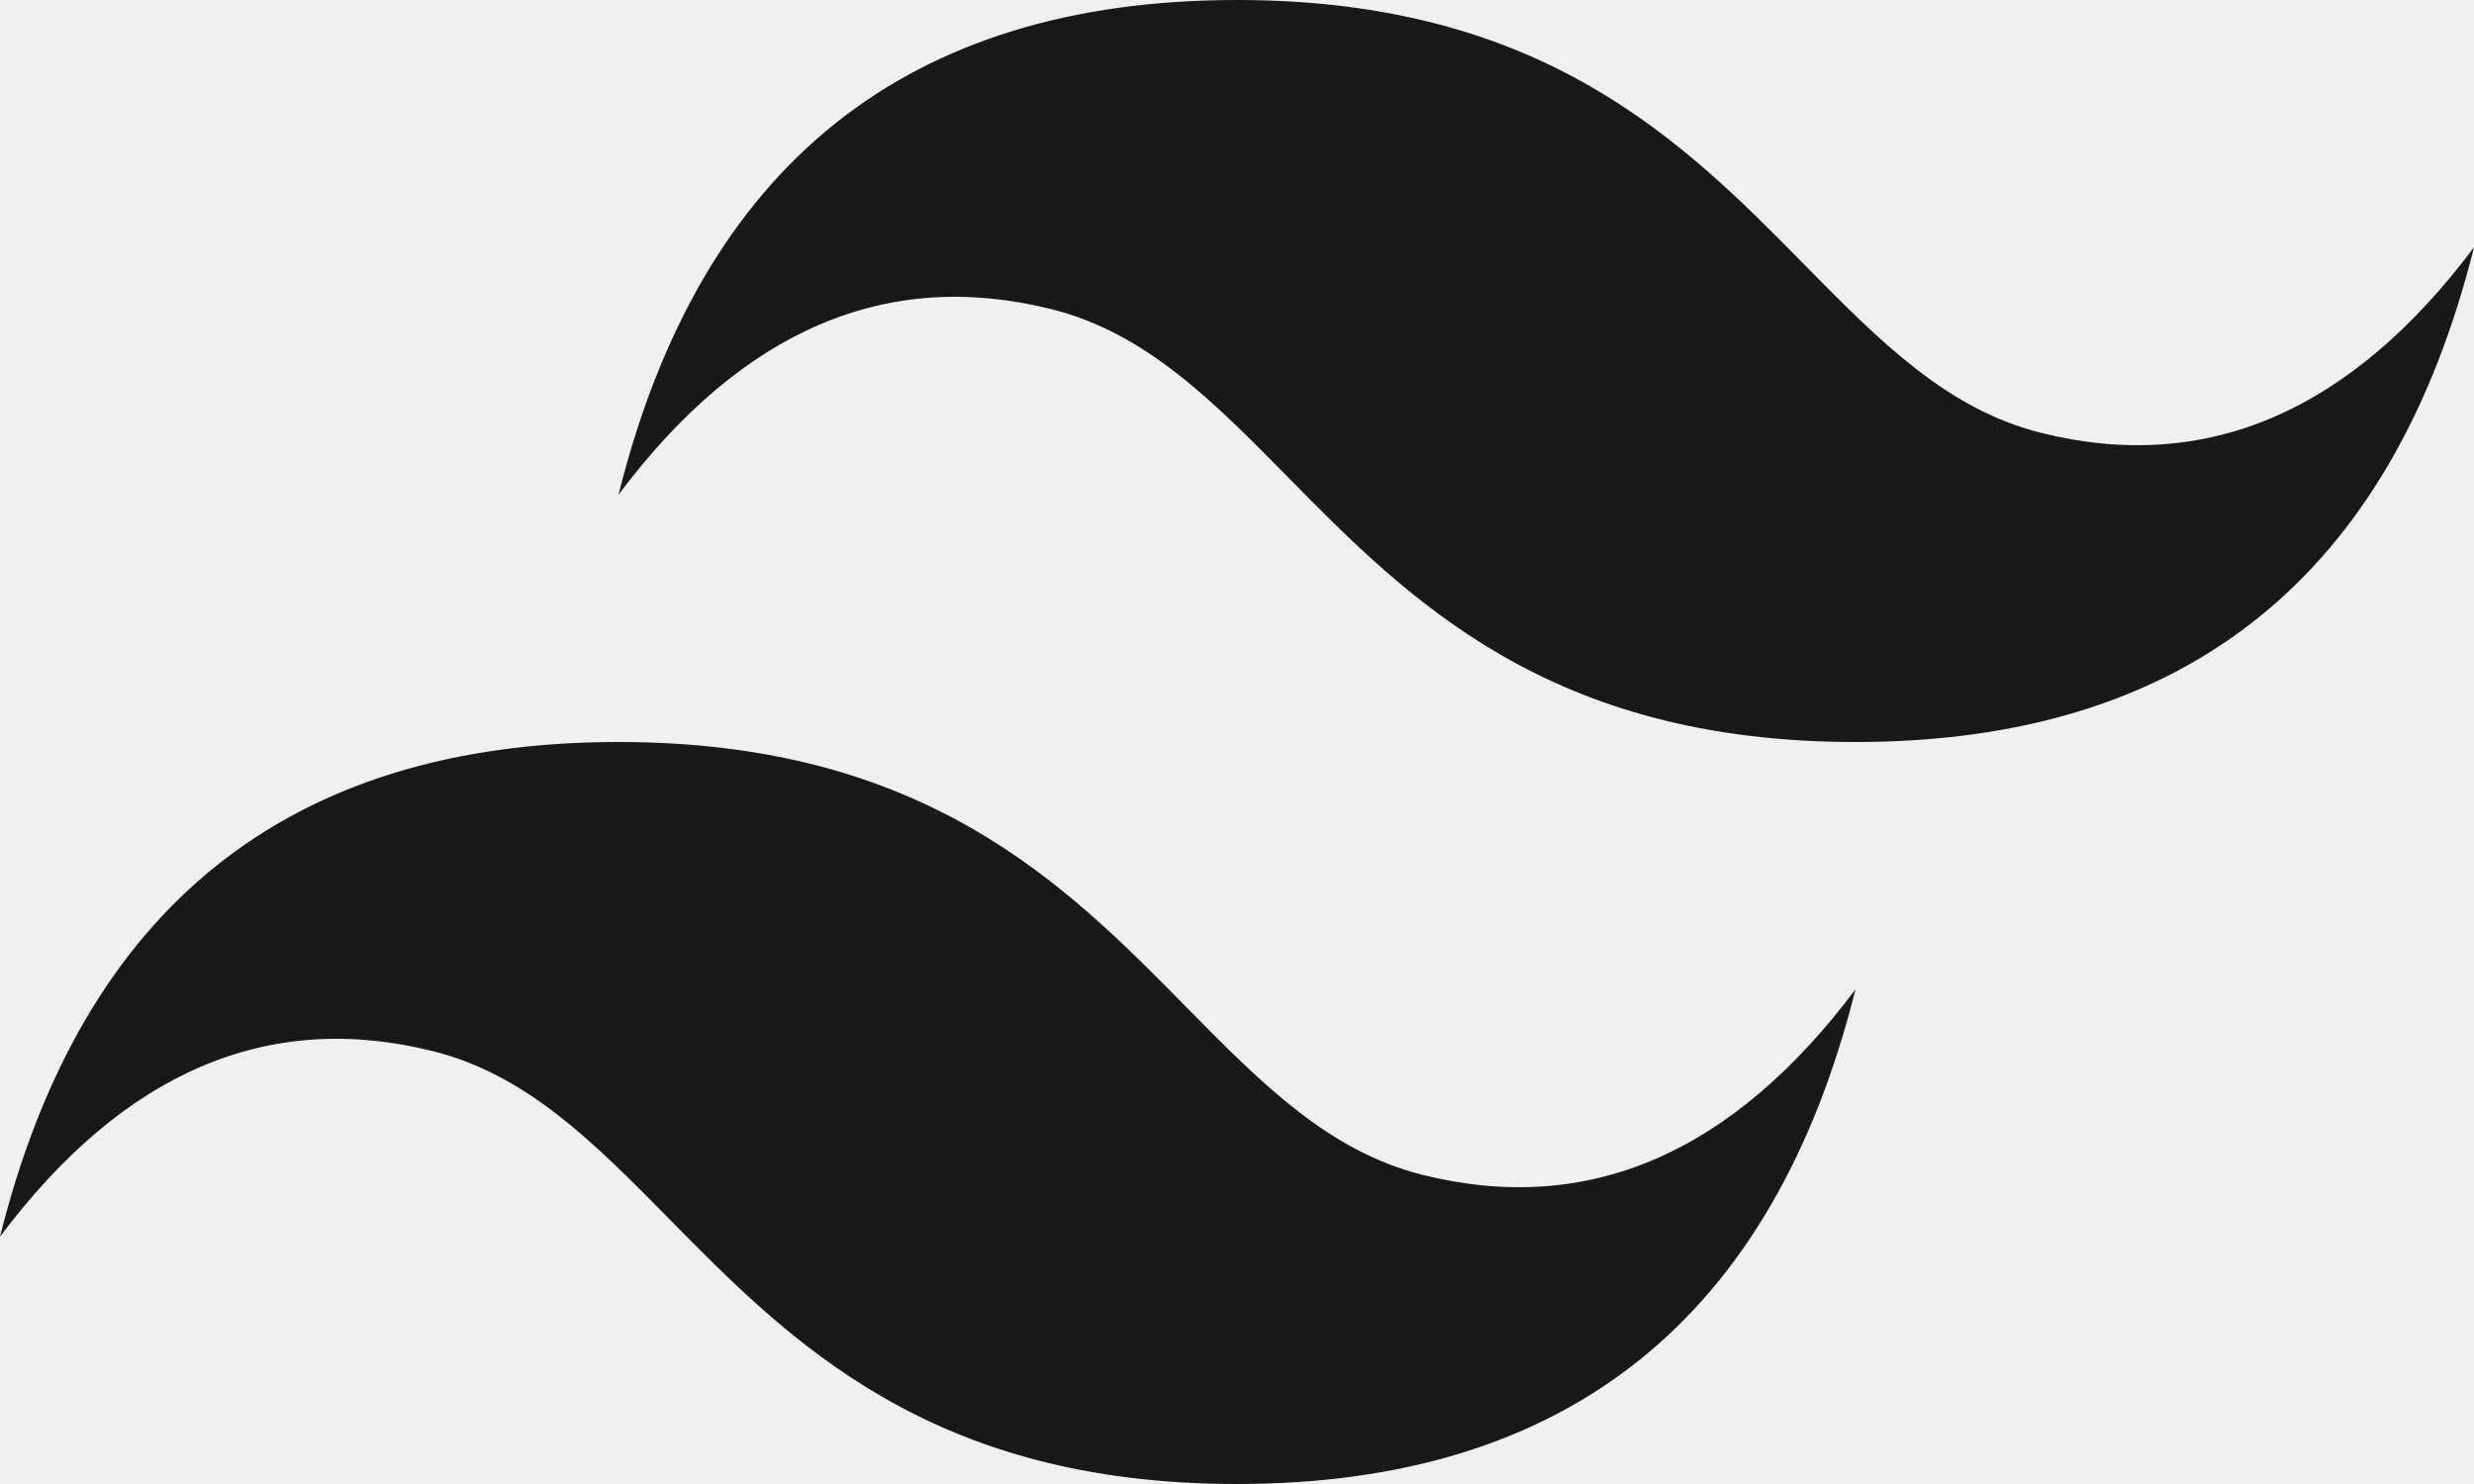
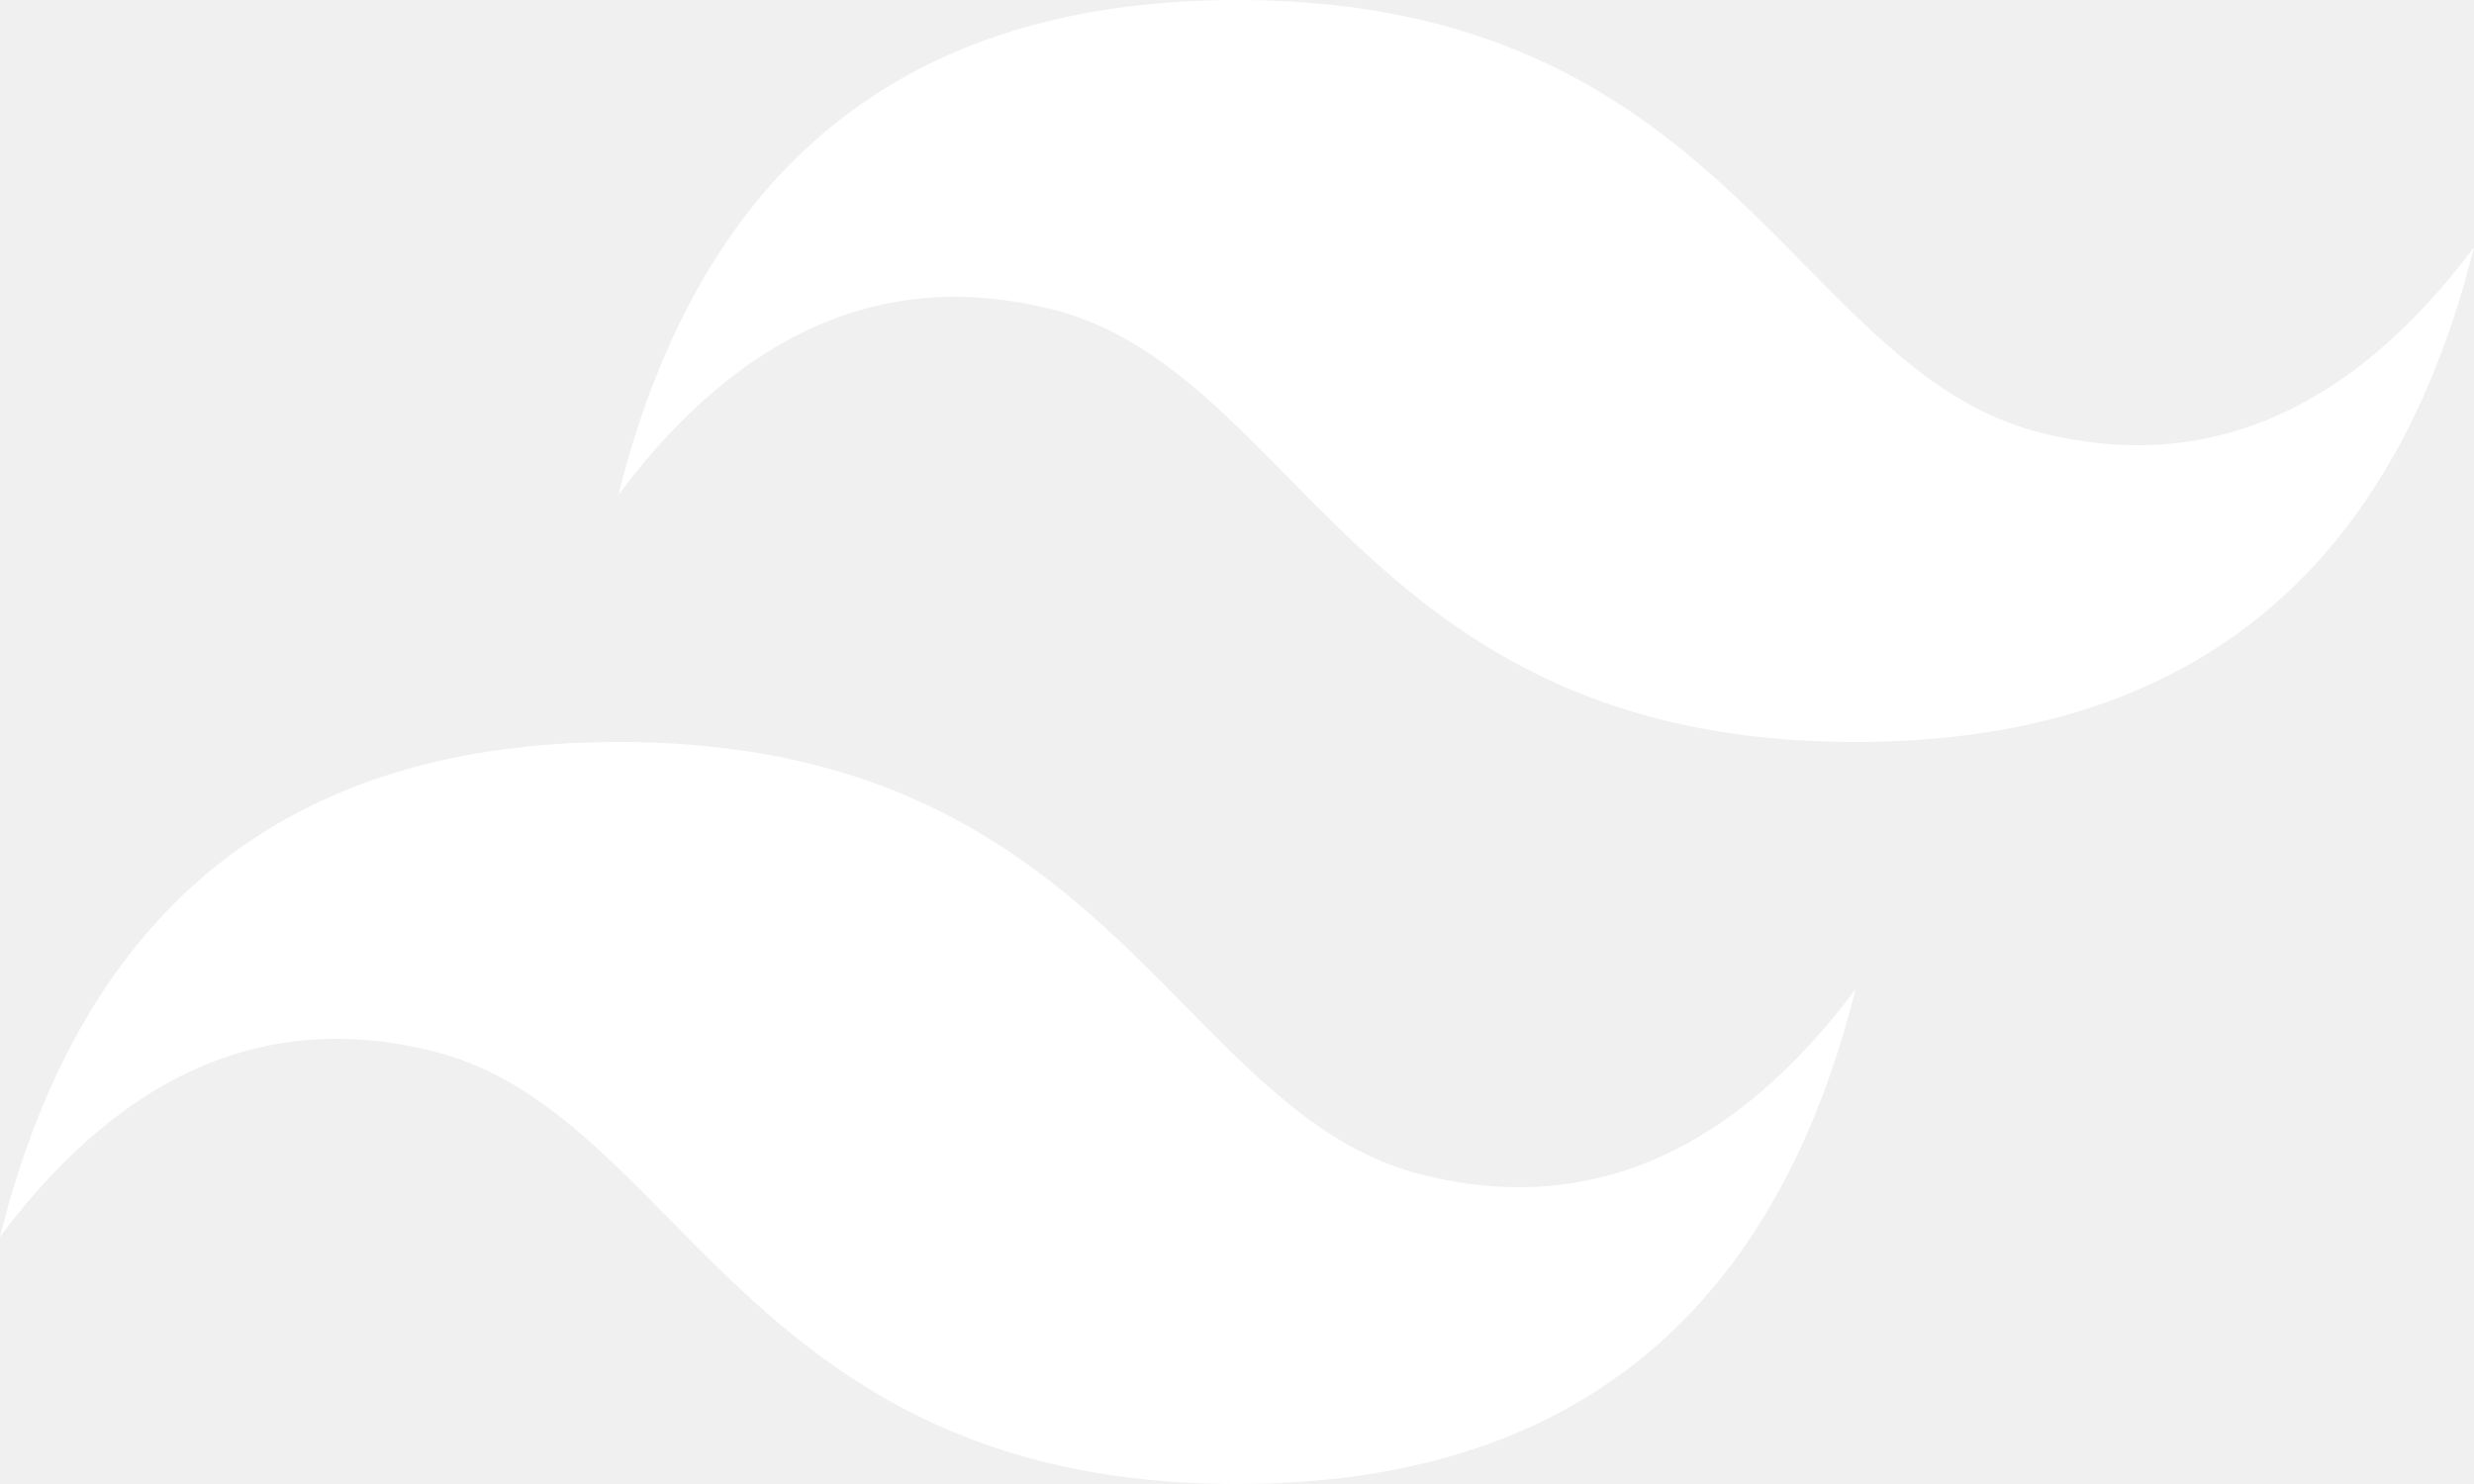
<svg xmlns="http://www.w3.org/2000/svg" viewBox="0 0 400 240">
  <defs>
-     <style>.cls-1{fill:#181818;}</style>
+     <style>.cls-1{fill:#fff;}</style>
  </defs>
  <g id="Layer_2" data-name="Layer 2">
    <g id="Layer_1-2" data-name="Layer 1">
      <path class="cls-1" d="M200,0Q120,0,100,80q30-40,70-30c15.21,3.8,26.09,14.84,38.13,27.06C227.74,97,250.43,120,300,120q80,0,100-80-30,40-70,30c-15.21-3.8-26.09-14.84-38.13-27.06C272.26,23,249.57,0,200,0ZM100,120Q20,120,0,200q30-40,70-30c15.21,3.8,26.09,14.84,38.13,27.06C127.74,217,150.43,240,200,240q80,0,100-80-30,40-70,30c-15.21-3.8-26.09-14.84-38.13-27.06C172.26,143,149.57,120,100,120Z" />
    </g>
  </g>
</svg>
